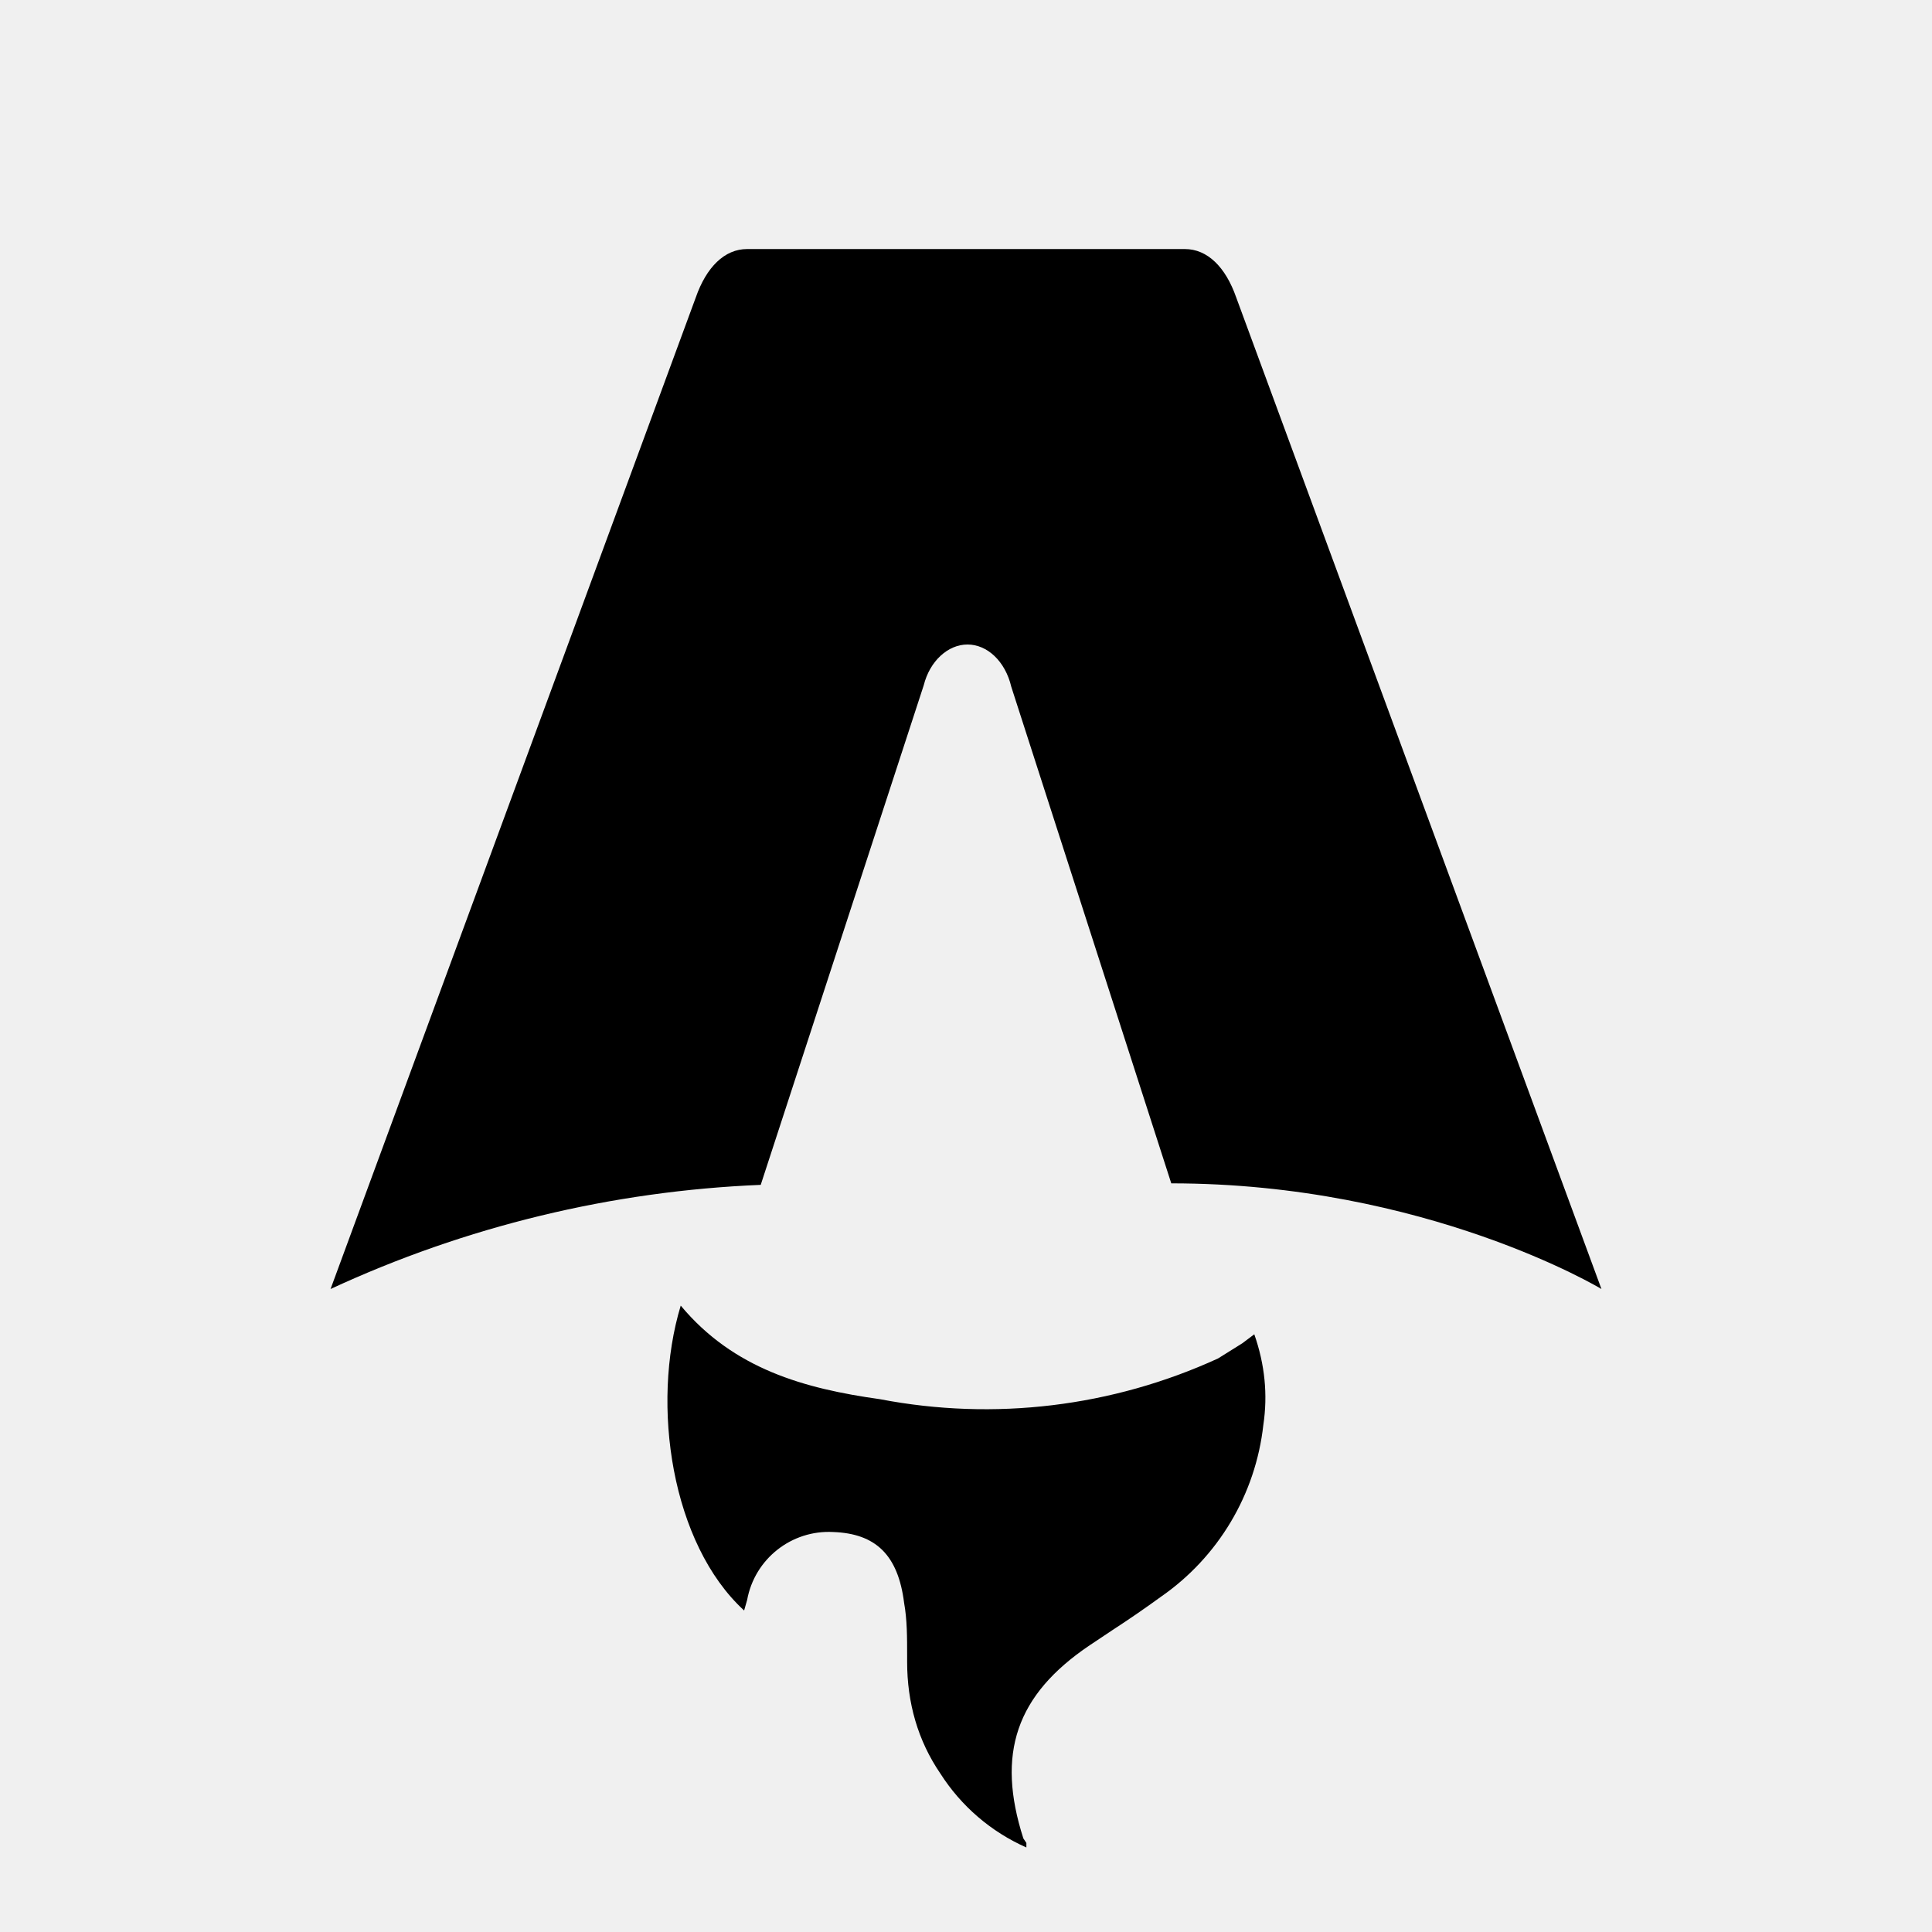
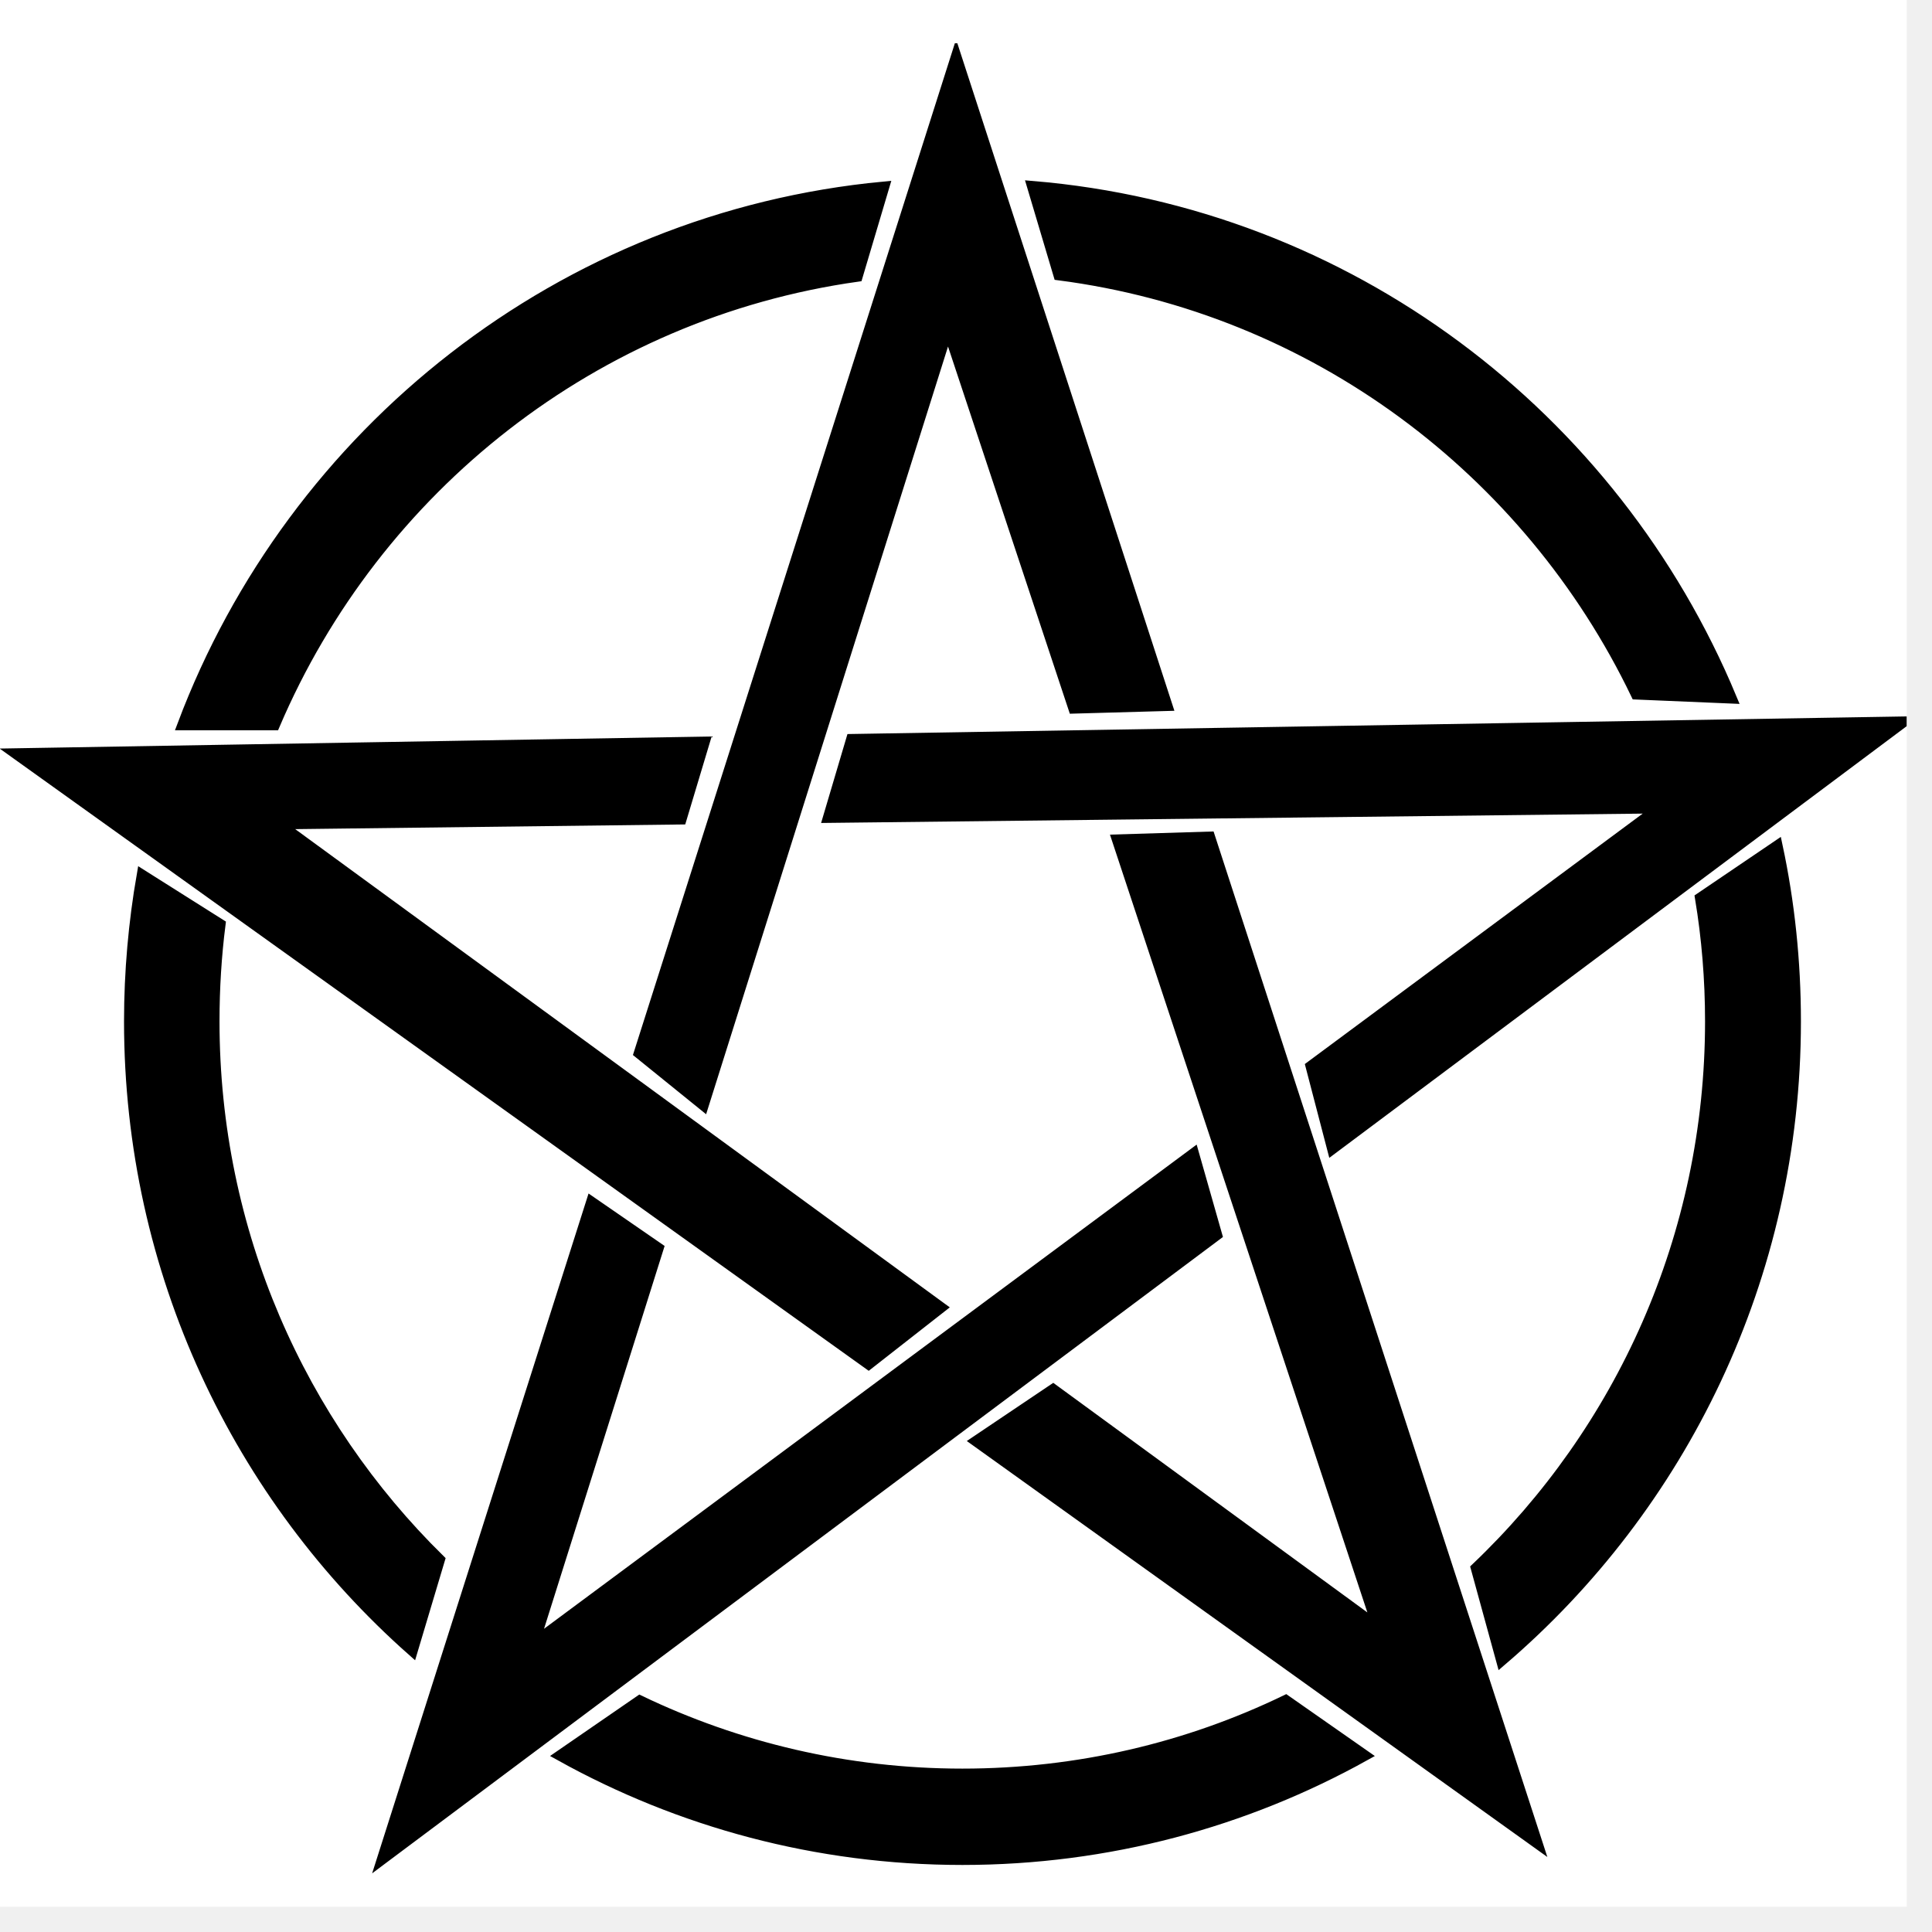
- <svg xmlns="http://www.w3.org/2000/svg" fill="none" viewBox="0 0 128 128">
-   <path d="M50.4 78.5a75.1 75.1 0 0 0-28.5 6.9l24.2-65.7c.7-2 1.9-3.2 3.4-3.2h29c1.5 0 2.7 1.2 3.4 3.2l24.2 65.7s-11.6-7-28.5-7L67 45.5c-.4-1.7-1.6-2.8-2.9-2.8-1.3 0-2.5 1.1-2.9 2.7L50.4 78.5Zm-1.1 28.2Zm-4.2-20.2c-2 6.6-.6 15.8 4.2 20.2a17.5 17.5 0 0 1 .2-.7 5.5 5.5 0 0 1 5.7-4.5c2.8.1 4.3 1.5 4.7 4.7.2 1.1.2 2.3.2 3.5v.4c0 2.7.7 5.2 2.2 7.4a13 13 0 0 0 5.7 4.9v-.3l-.2-.3c-1.8-5.6-.5-9.5 4.4-12.8l1.5-1a73 73 0 0 0 3.2-2.2 16 16 0 0 0 6.8-11.4c.3-2 .1-4-.6-6l-.8.6-1.6 1a37 37 0 0 1-22.4 2.7c-5-.7-9.7-2-13.2-6.2Z" />
-   <style>
-         path { fill: #000; }
-         @media (prefers-color-scheme: dark) {
-             path { fill: #FFF; }
-         }
-     </style>
+ <svg xmlns="http://www.w3.org/2000/svg" width="50" zoomAndPan="magnify" viewBox="0 0 37.5 37.5" height="50" preserveAspectRatio="xMidYMid meet" version="1.0">
+   <defs>
+     <clipPath id="f3414388c5">
+       <path d="M 0 0 L 37.008 0 L 37.008 37.008 L 0 37.008 Z M 0 0 " clip-rule="nonzero" />
+     </clipPath>
+     <clipPath id="a8705669af">
+       <path d="M 0 1 L 37 1 L 37 36.367 L 0 36.367 Z M 0 1 " clip-rule="nonzero" />
+     </clipPath>
+     <clipPath id="9bc6df10d0">
+       <path d="M 0 0.84 L 37.008 0.84 L 37.008 36.367 L 0 36.367 Z M 0 0.84 " clip-rule="nonzero" />
+     </clipPath>
+   </defs>
+   <g clip-path="url(#f3414388c5)">
+     <path fill="#ffffff" d="M 0 0 L 37.008 0 L 37.008 37.008 L 0 37.008 Z M 0 0 " fill-opacity="1" fill-rule="nonzero" />
+     <path fill="#ffffff" d="M 0 0 L 37.008 0 L 37.008 37.008 L 0 37.008 Z M 0 0 " fill-opacity="1" fill-rule="nonzero" />
+   </g>
+   <g clip-path="url(#a8705669af)">
+     <path fill="#000000" d="M 18.559 1.105 L 12.406 20.441 L 13.652 21.449 L 18.398 6.387 L 20.84 13.746 L 22.652 13.695 Z M 20.039 3.617 L 20.551 5.336 C 25.5 5.977 29.668 9.125 31.758 13.473 L 33.605 13.551 C 31.328 8.078 26.172 4.129 20.039 3.617 Z M 17.156 3.629 C 10.902 4.219 5.688 8.383 3.547 14.07 L 5.328 14.07 C 7.293 9.465 11.539 6.082 16.641 5.363 Z M 36.945 14.012 L 16.527 14.352 L 16.078 15.867 L 32.207 15.684 L 25.445 20.695 L 25.863 22.297 Z M 13.672 14.402 L 0.312 14.629 L 16.859 26.477 L 18.262 25.379 L 5.414 15.992 L 13.223 15.898 Z M 23.48 16.246 L 21.688 16.301 L 26.742 31.574 L 20.441 26.969 L 18.949 27.973 L 29.836 35.773 Z M 34.496 16.418 L 33.004 17.43 C 33.133 18.207 33.199 19.008 33.199 19.824 C 33.199 24.004 31.453 27.773 28.652 30.438 L 29.145 32.23 C 32.633 29.246 34.852 24.793 34.852 19.824 C 34.852 18.656 34.73 17.516 34.496 16.418 Z M 2.758 16.984 C 2.598 17.906 2.512 18.855 2.512 19.824 C 2.512 24.691 4.637 29.059 8.004 32.039 L 8.531 30.273 C 5.832 27.621 4.156 23.918 4.156 19.824 C 4.156 19.188 4.195 18.555 4.273 17.941 Z M 23.168 22.391 L 10.363 31.891 L 12.777 24.227 L 11.48 23.332 L 7.422 36.082 L 23.617 23.969 Z M 24.957 33.004 C 23.059 33.922 20.926 34.434 18.68 34.434 C 16.441 34.434 14.316 33.922 12.418 33.012 L 10.875 34.074 C 13.188 35.359 15.848 36.094 18.68 36.094 C 21.512 36.094 24.176 35.359 26.488 34.074 Z M 24.957 33.004 " fill-opacity="1" fill-rule="nonzero" />
+   </g>
+   <g clip-path="url(#9bc6df10d0)">
+     <path stroke-linecap="butt" transform="matrix(0.208723, 0, 0, 0.209953, 0.208723, 0.999645)" fill="none" stroke-linejoin="miter" d="M 87.915 0.504 L 58.439 92.6 L 64.409 97.401 L 87.148 25.658 L 98.845 60.711 L 107.528 60.469 Z M 95.008 12.467 L 97.46 20.654 C 121.172 23.705 141.14 38.701 151.153 59.409 L 160.005 59.781 C 149.094 33.715 124.391 14.905 95.008 12.467 Z M 81.196 12.523 C 51.234 15.332 26.249 35.166 15.993 62.255 L 24.527 62.255 C 33.941 40.319 54.284 24.207 78.726 20.784 Z M 176.006 61.976 L 78.183 63.595 L 76.031 70.814 L 153.305 69.939 L 120.91 93.81 L 122.912 101.438 Z M 64.502 63.837 L 0.497 64.916 L 79.774 121.346 L 86.493 116.118 L 24.939 71.409 L 62.35 70.962 Z M 111.496 72.618 L 102.906 72.879 L 127.123 145.626 L 96.936 123.69 L 89.786 128.472 L 141.945 165.626 Z M 164.272 73.437 L 157.123 78.256 C 157.741 81.958 158.059 85.772 158.059 89.661 C 158.059 109.569 149.693 127.523 136.275 140.212 L 138.633 148.751 C 155.345 134.537 165.975 113.327 165.975 89.661 C 165.975 84.098 165.395 78.665 164.272 73.437 Z M 12.213 76.135 C 11.445 80.526 11.034 85.047 11.034 89.661 C 11.034 112.843 21.215 133.644 37.347 147.84 L 39.874 139.43 C 26.941 126.797 18.913 109.159 18.913 89.661 C 18.913 86.628 19.1 83.614 19.474 80.693 Z M 109.999 101.885 L 48.651 147.133 L 60.217 110.629 L 54.003 106.368 L 34.558 167.096 L 112.151 109.401 Z M 118.57 152.435 C 109.475 156.808 99.256 159.245 88.495 159.245 C 77.771 159.245 67.59 156.808 58.495 152.472 L 51.103 157.533 C 62.182 163.654 74.927 167.152 88.495 167.152 C 102.064 167.152 114.827 163.654 125.906 157.533 Z M 118.57 152.435 " stroke="#000000" stroke-width="1" stroke-opacity="1" stroke-miterlimit="4" />
+   </g>
</svg>
